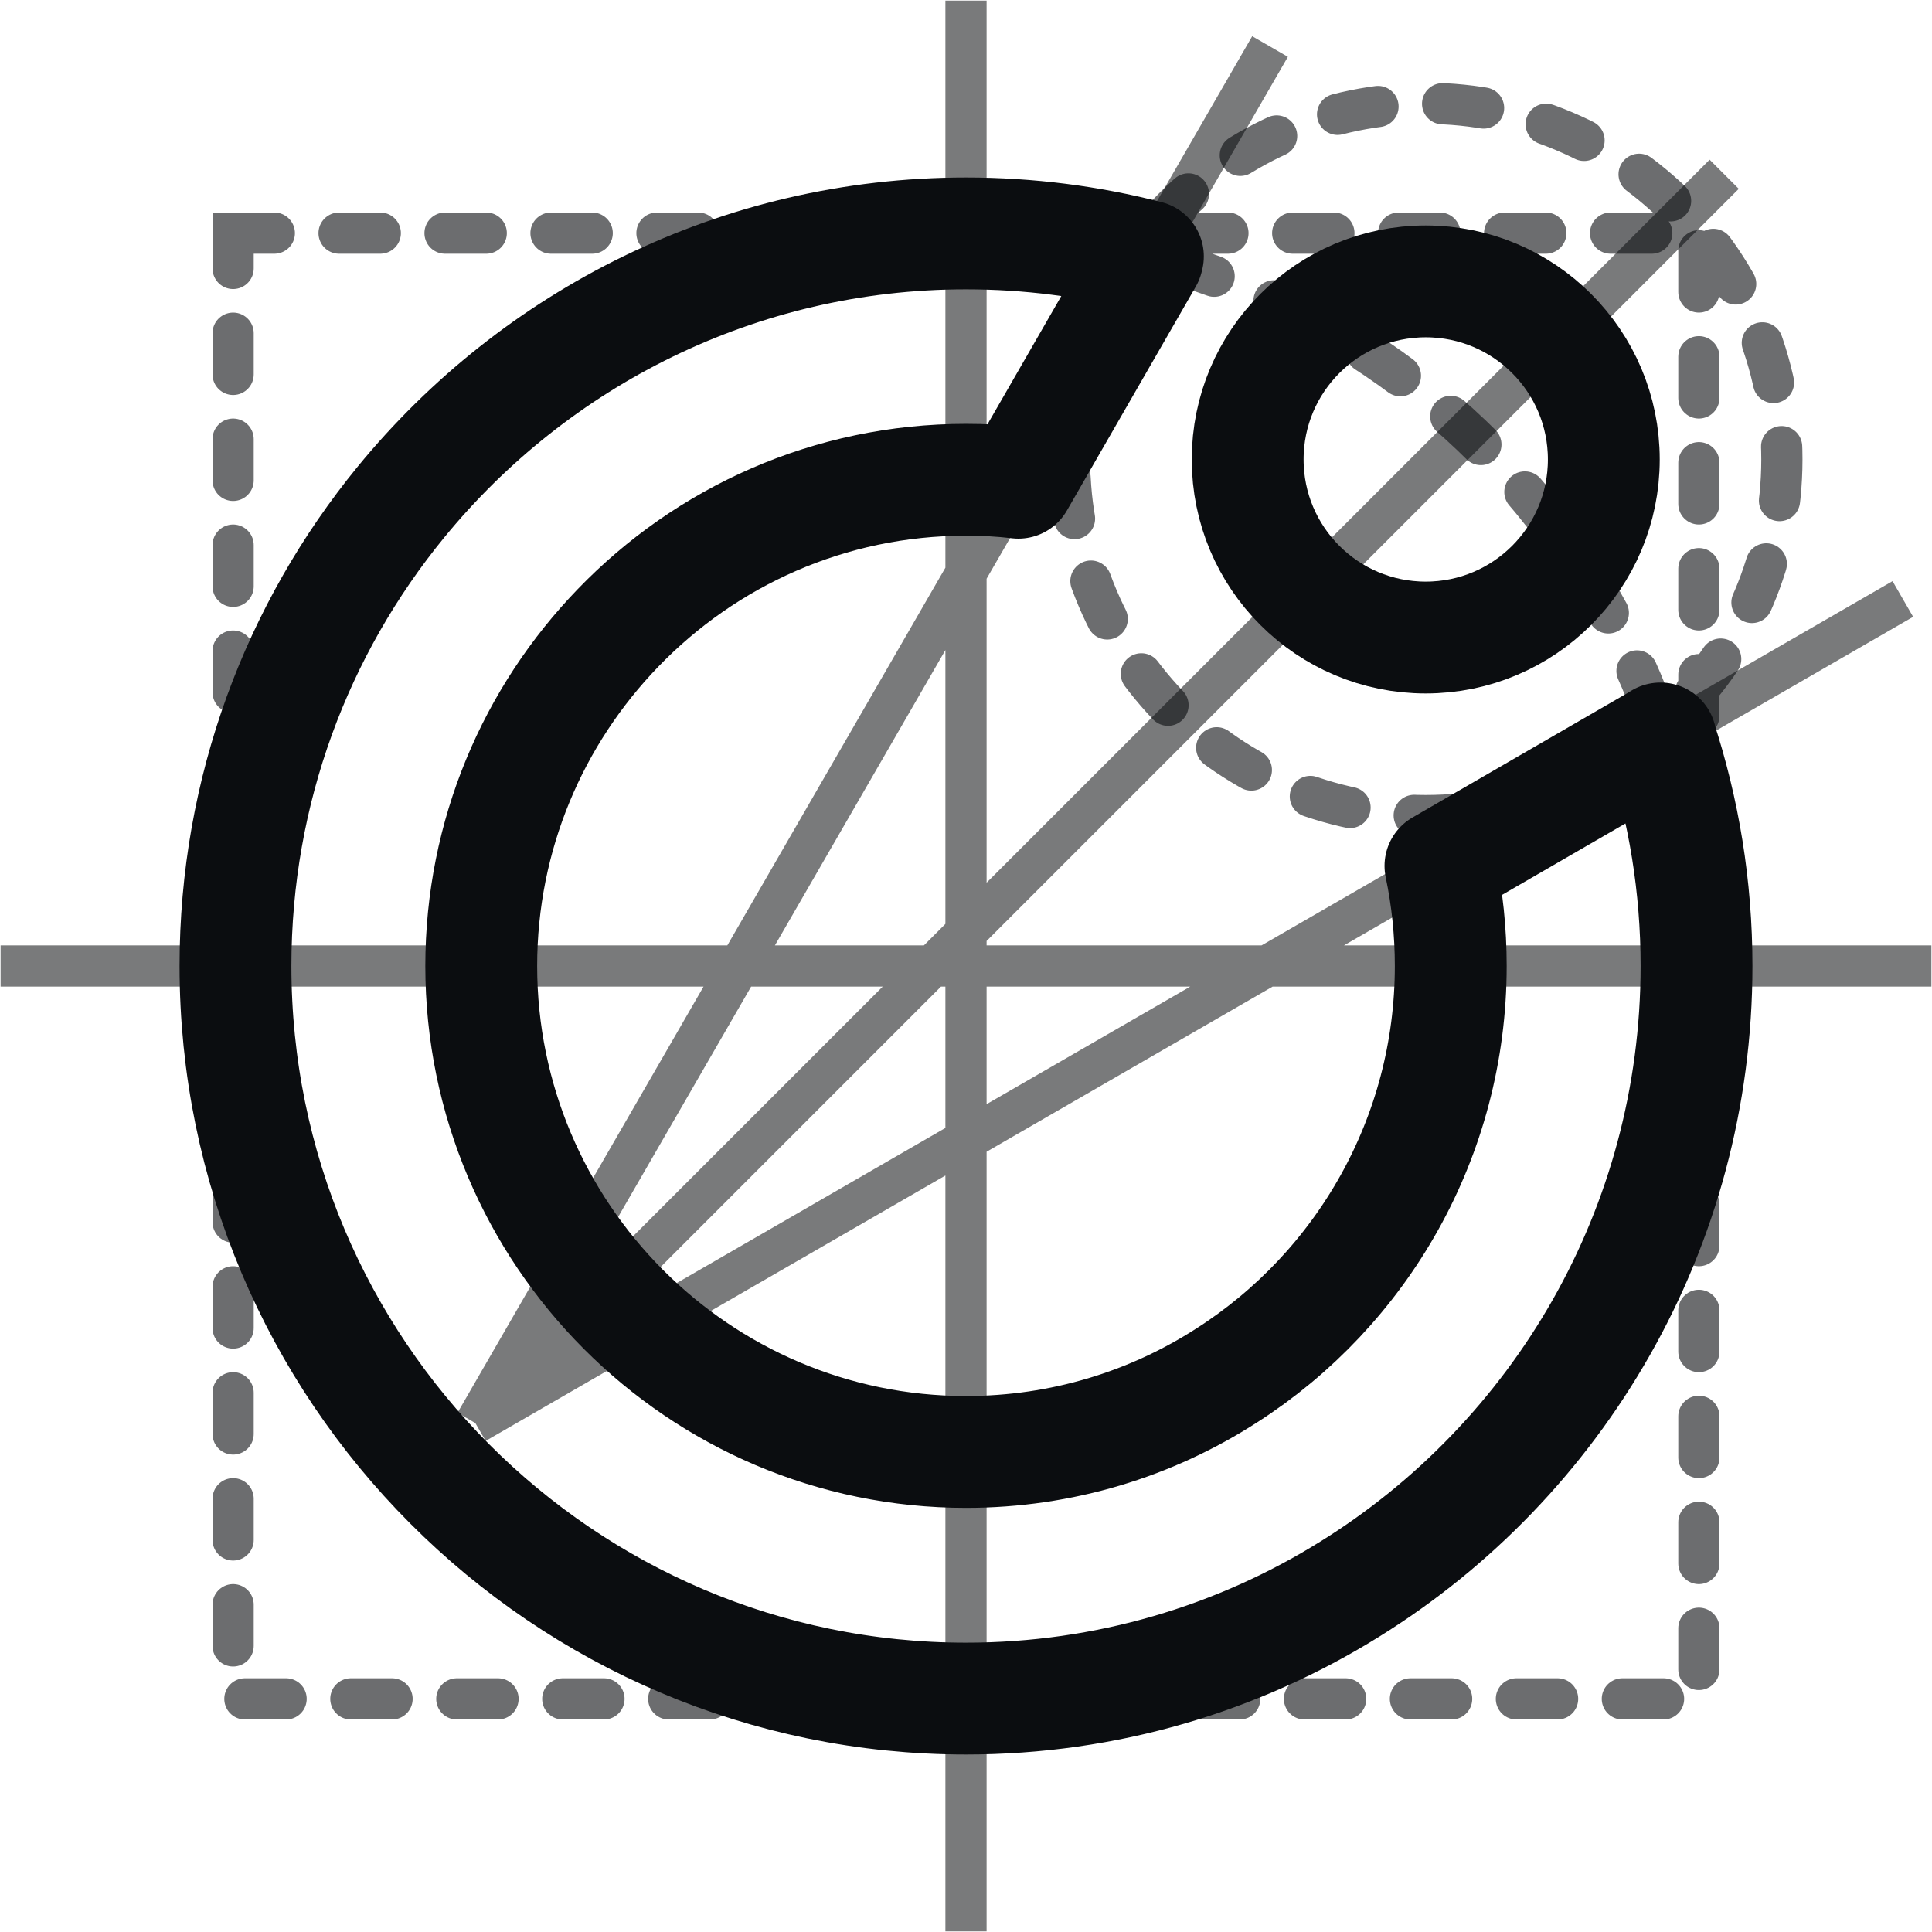
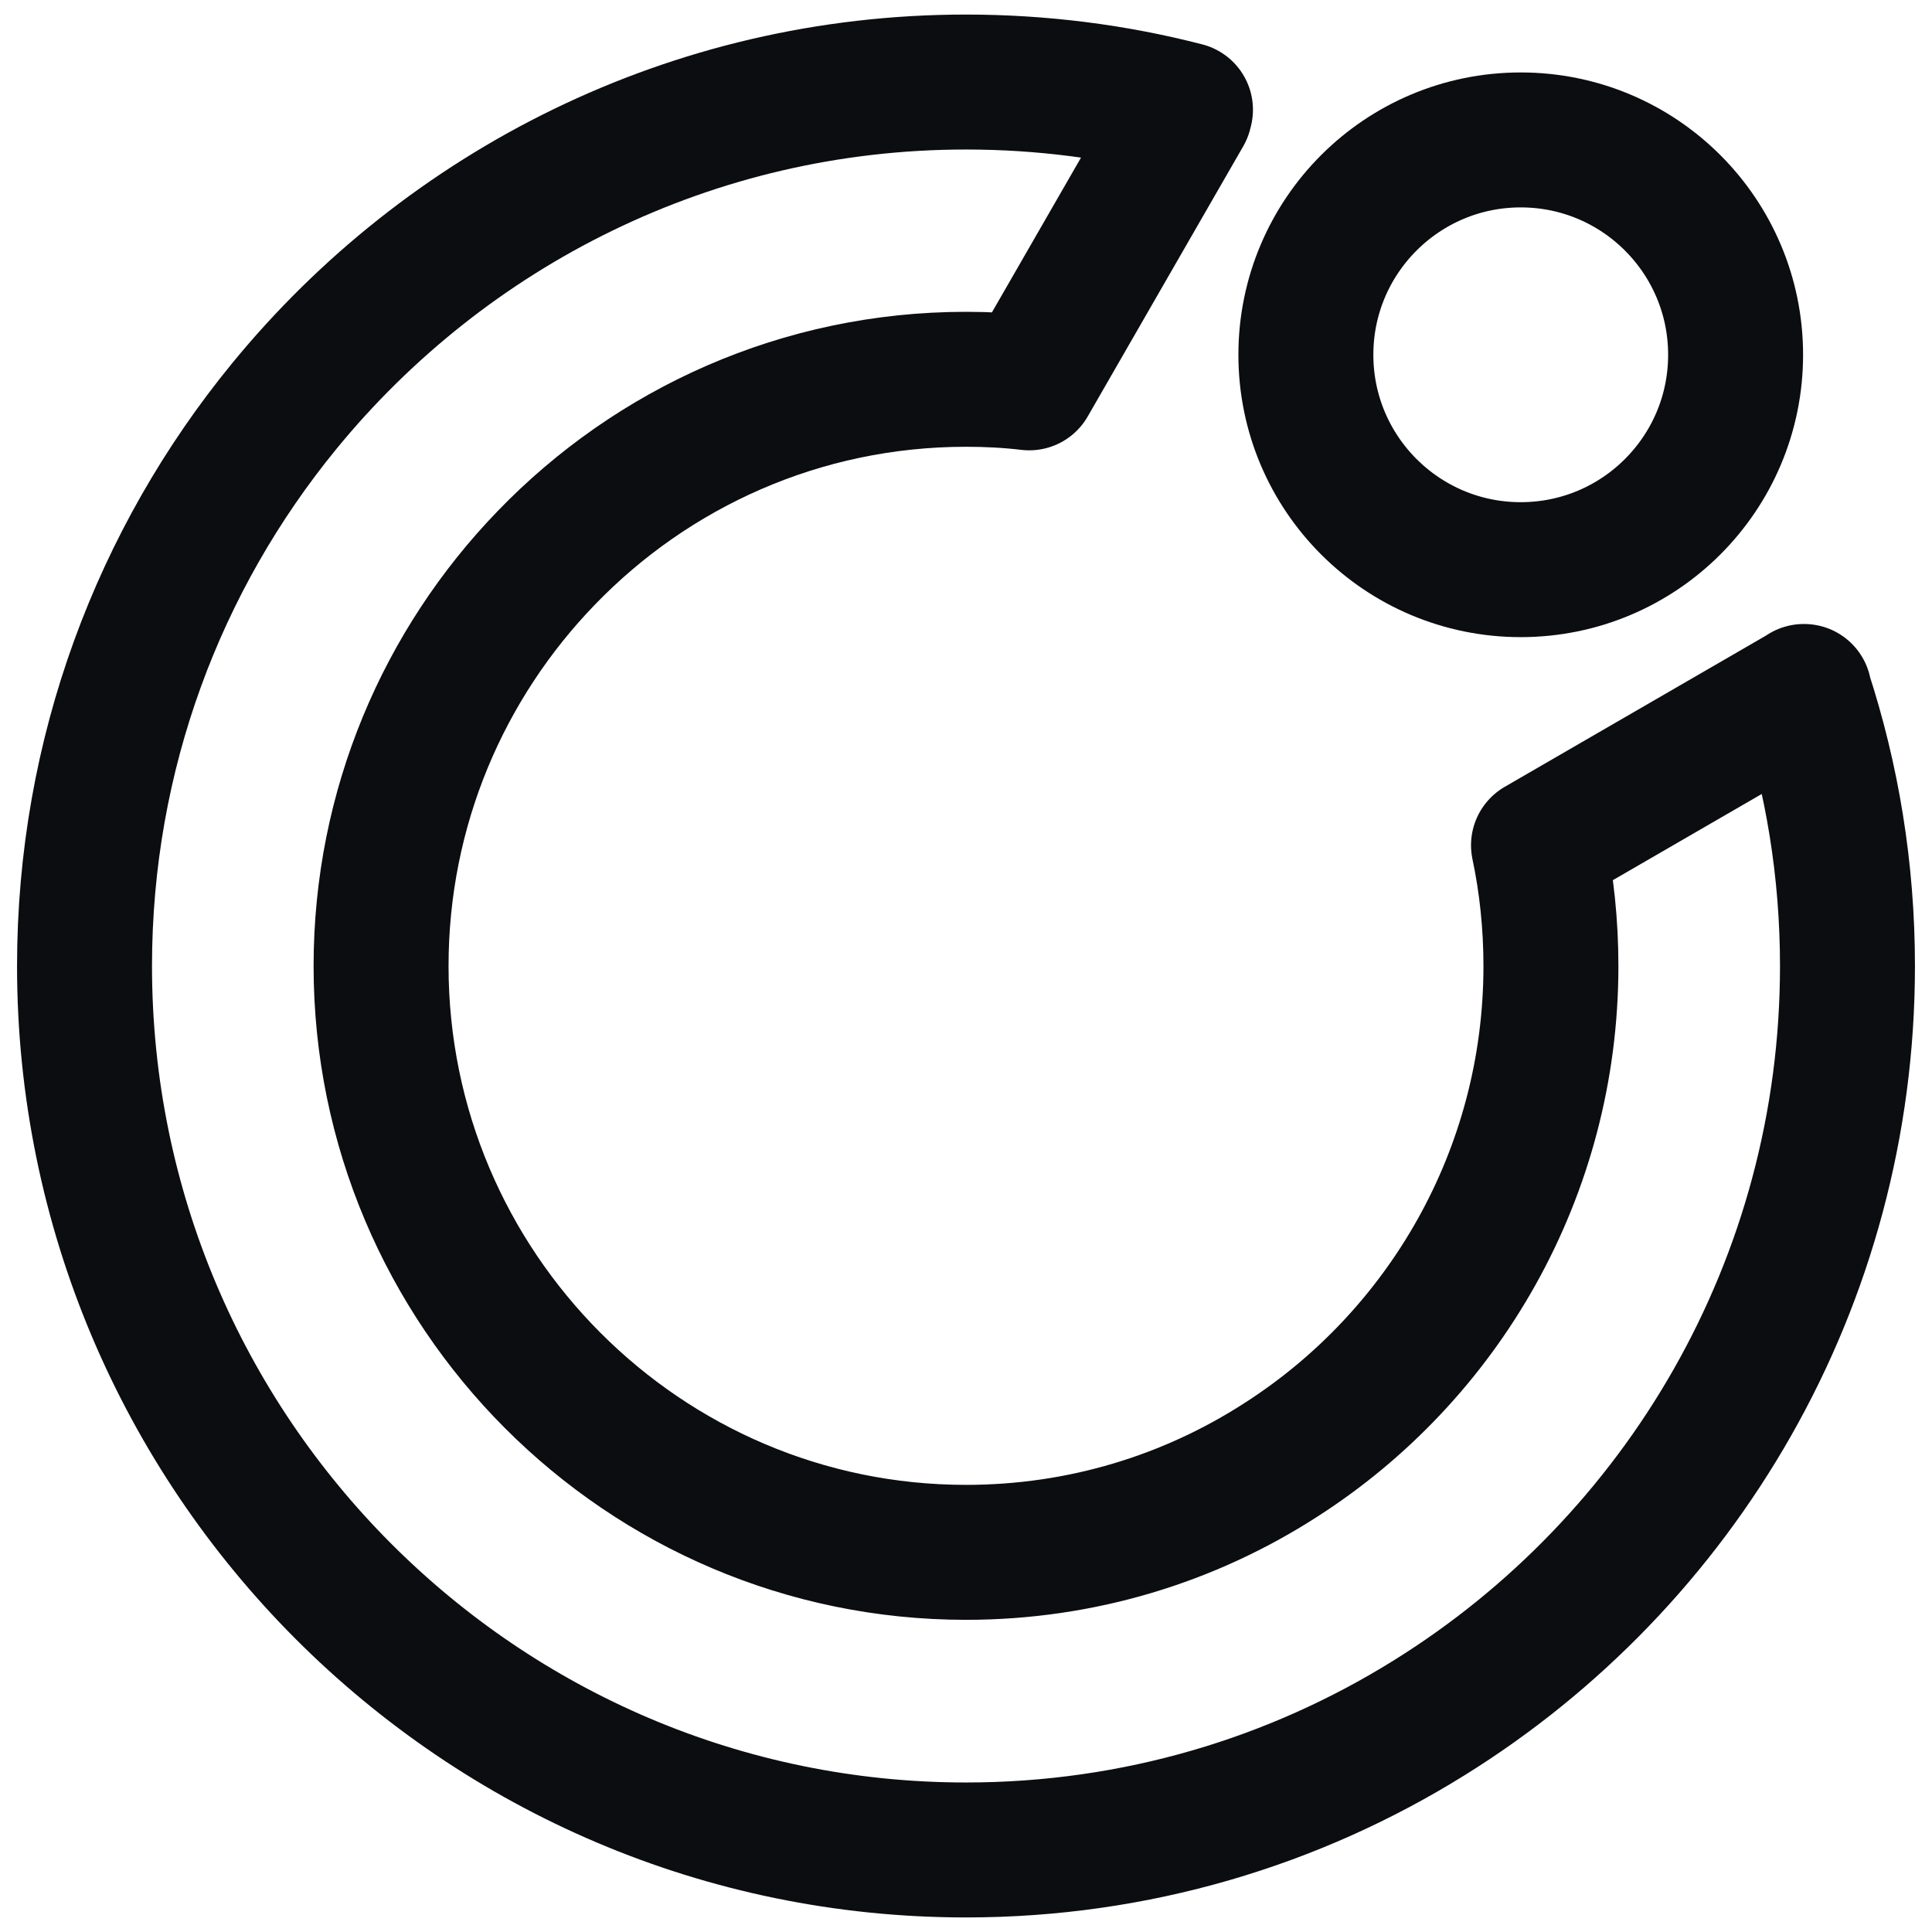
- <svg xmlns="http://www.w3.org/2000/svg" viewBox="-256 -256 512 512">
+ <svg xmlns="http://www.w3.org/2000/svg" viewBox="-272 -272 544 544">
  <style>
    g { stroke: #0B0D10; }
    @media (prefers-color-scheme: dark) { g { stroke: #F7F8FA; } }
  </style>
-   <g fill="none" transform="scale(.78)">
-     <path stroke-opacity=".55" stroke-width="14" d="M-328 0H328M0 -328V328M-166.7 155.3L318.3 -124.7M-166.7 155.3L257.6 -269M-166.7 155.3L103.3 -312.4" />
-     <path stroke-opacity=".6" stroke-width="14" stroke-dasharray="14 22" stroke-linecap="round" d="M-249 -249h498v498h-498ZM0 -249A249 249 0 0 1 249 0M277.2 -172.1A121 121 0 1 1 35.2 -172.1A121 121 0 1 1 277.2 -172.1" />
-     <path stroke-width="38" stroke-linejoin="round" d="M 236.0 -77.3 L 161.2 -34.0 C 163.5 -23.1 164.7 -11.7 164.7 -0.0 C 164.7 58.3 134.4 109.8 88.6 139.1 C 63.0 155.6 32.6 165.1 0.0 165.1 C -90.8 165.1 -164.7 91.0 -164.7 -0.0 C -164.7 -44.6 -147.0 -85.1 -118.2 -114.9 C -88.3 -145.9 -46.4 -165.2 0.0 -165.2 C 6.0 -165.2 11.9 -164.9 17.8 -164.2 L 61.6 -240.3 L 61.8 -241.1 C 42.1 -246.2 21.3 -248.9 0.0 -248.9 C -77.3 -248.9 -146.4 -213.3 -192.0 -157.6 C -227.2 -114.6 -248.2 -59.7 -248.2 0.0 C -248.2 137.3 -136.9 248.9 0.0 248.9 C 47.8 248.9 92.5 235.3 130.4 211.7 C 201.1 167.8 248.2 89.3 248.2 0.0 C 248.2 -27.0 243.9 -52.9 235.9 -77.3 L 236.0 -77.3Z" />
-     <circle stroke-width="38" cx="156.2" cy="-172.1" r="60.5" />
+   <g fill="none" stroke-width="38" stroke-linejoin="round">
+     <path d="M 236.0 -77.3 L 161.2 -34.0 C 163.5 -23.1 164.7 -11.7 164.7 -0.0 C 164.7 58.3 134.4 109.8 88.6 139.1 C 63.0 155.6 32.6 165.1 0.0 165.1 C -90.8 165.1 -164.7 91.0 -164.7 -0.0 C -164.7 -44.6 -147.0 -85.1 -118.2 -114.9 C -88.3 -145.9 -46.4 -165.2 0.0 -165.2 C 6.0 -165.2 11.9 -164.9 17.8 -164.2 L 61.6 -240.3 L 61.8 -241.1 C 42.1 -246.2 21.3 -248.9 0.0 -248.9 C -77.3 -248.9 -146.4 -213.3 -192.0 -157.6 C -227.2 -114.6 -248.2 -59.7 -248.2 0.0 C -248.2 137.3 -136.9 248.9 0.0 248.9 C 47.8 248.9 92.5 235.3 130.4 211.7 C 201.1 167.8 248.2 89.3 248.2 0.0 C 248.2 -27.0 243.9 -52.9 235.9 -77.3 L 236.0 -77.3Z" />
+     <circle cx="156.2" cy="-172.1" r="60.5" />
  </g>
</svg>
